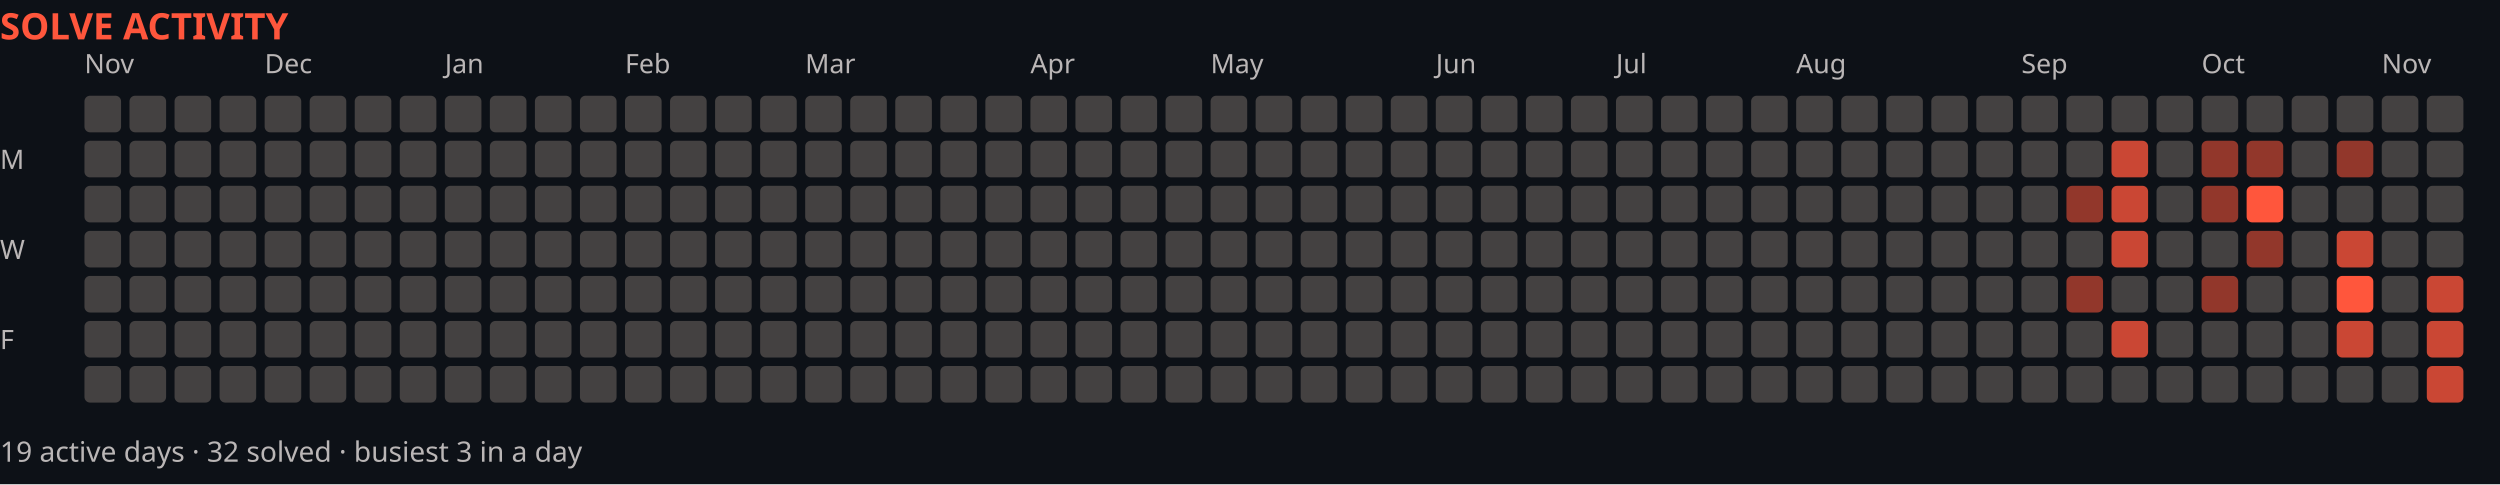
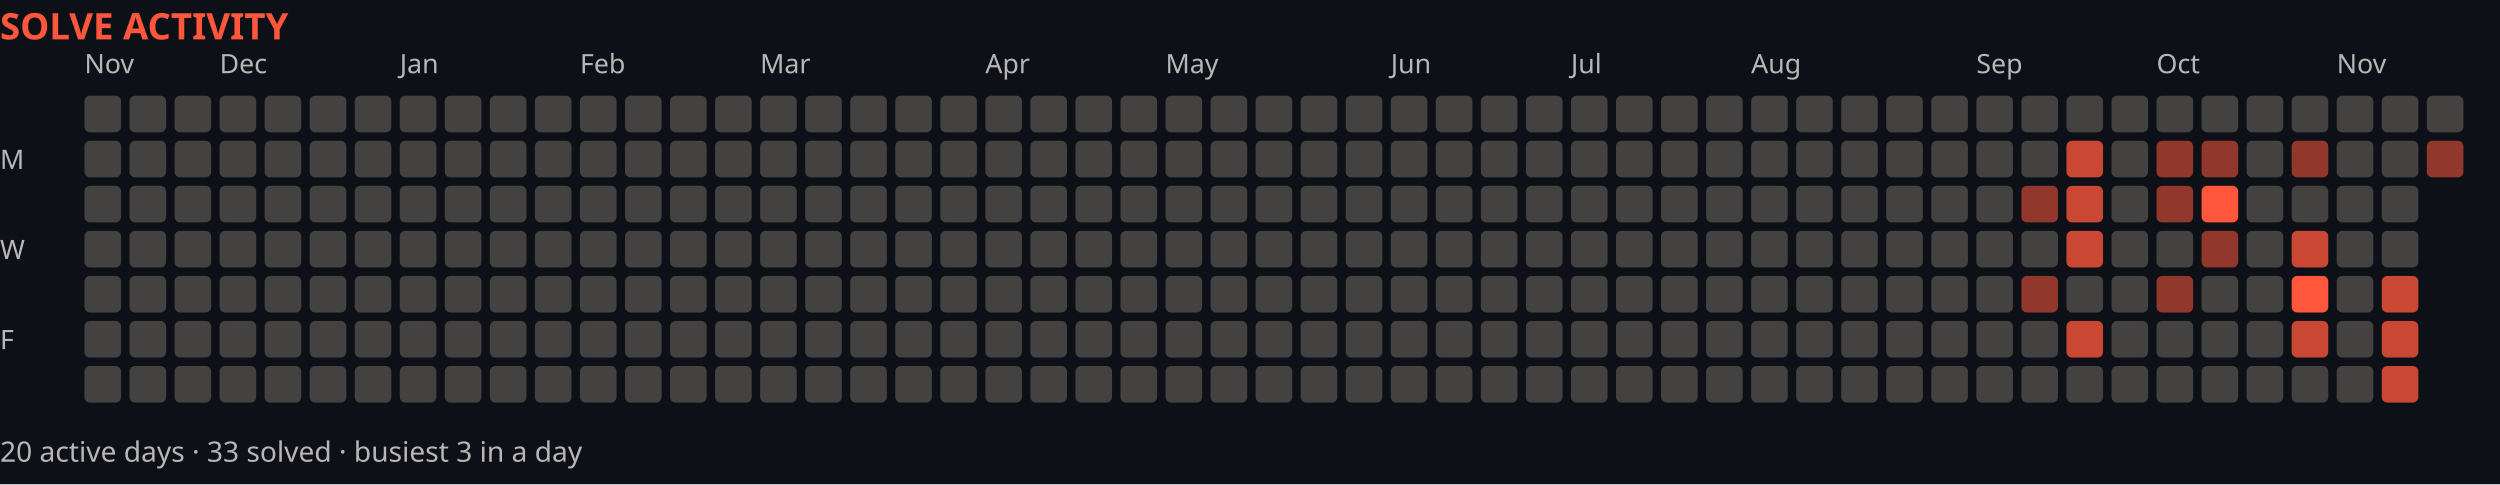
<svg xmlns="http://www.w3.org/2000/svg" width="888" height="172" viewBox="0 0 888 172" role="img" aria-label="Solve activity over the last year">
  <rect width="888" height="172" fill="#0d1117" />
  <text x="0" y="14" font-family="system-ui,sans-serif" font-size="13" font-weight="700" fill="#ff563c">SOLVE ACTIVITY</text>
  <text x="30" y="26" font-family="system-ui,sans-serif" font-size="9.5" fill="#bab6b6">Nov</text>
-   <text x="94" y="26" font-family="system-ui,sans-serif" font-size="9.5" fill="#bab6b6">Dec</text>
-   <text x="158" y="26" font-family="system-ui,sans-serif" font-size="9.5" fill="#bab6b6">Jan</text>
-   <text x="222" y="26" font-family="system-ui,sans-serif" font-size="9.5" fill="#bab6b6">Feb</text>
-   <text x="286" y="26" font-family="system-ui,sans-serif" font-size="9.5" fill="#bab6b6">Mar</text>
-   <text x="366" y="26" font-family="system-ui,sans-serif" font-size="9.5" fill="#bab6b6">Apr</text>
-   <text x="430" y="26" font-family="system-ui,sans-serif" font-size="9.5" fill="#bab6b6">May</text>
-   <text x="510" y="26" font-family="system-ui,sans-serif" font-size="9.5" fill="#bab6b6">Jun</text>
-   <text x="574" y="26" font-family="system-ui,sans-serif" font-size="9.5" fill="#bab6b6">Jul</text>
-   <text x="638" y="26" font-family="system-ui,sans-serif" font-size="9.5" fill="#bab6b6">Aug</text>
-   <text x="718" y="26" font-family="system-ui,sans-serif" font-size="9.5" fill="#bab6b6">Sep</text>
-   <text x="782" y="26" font-family="system-ui,sans-serif" font-size="9.5" fill="#bab6b6">Oct</text>
-   <text x="846" y="26" font-family="system-ui,sans-serif" font-size="9.5" fill="#bab6b6">Nov</text>
+   <text x="78" y="26" font-family="system-ui,sans-serif" font-size="9.5" fill="#bab6b6">Dec</text>
+   <text x="142" y="26" font-family="system-ui,sans-serif" font-size="9.5" fill="#bab6b6">Jan</text>
+   <text x="206" y="26" font-family="system-ui,sans-serif" font-size="9.5" fill="#bab6b6">Feb</text>
+   <text x="270" y="26" font-family="system-ui,sans-serif" font-size="9.5" fill="#bab6b6">Mar</text>
+   <text x="350" y="26" font-family="system-ui,sans-serif" font-size="9.5" fill="#bab6b6">Apr</text>
+   <text x="414" y="26" font-family="system-ui,sans-serif" font-size="9.5" fill="#bab6b6">May</text>
+   <text x="494" y="26" font-family="system-ui,sans-serif" font-size="9.5" fill="#bab6b6">Jun</text>
+   <text x="558" y="26" font-family="system-ui,sans-serif" font-size="9.5" fill="#bab6b6">Jul</text>
+   <text x="622" y="26" font-family="system-ui,sans-serif" font-size="9.5" fill="#bab6b6">Aug</text>
+   <text x="702" y="26" font-family="system-ui,sans-serif" font-size="9.5" fill="#bab6b6">Sep</text>
+   <text x="766" y="26" font-family="system-ui,sans-serif" font-size="9.5" fill="#bab6b6">Oct</text>
+   <text x="830" y="26" font-family="system-ui,sans-serif" font-size="9.5" fill="#bab6b6">Nov</text>
  <text x="0" y="60" font-family="system-ui,sans-serif" font-size="9.5" fill="#bab6b6">M</text>
  <text x="0" y="92" font-family="system-ui,sans-serif" font-size="9.5" fill="#bab6b6">W</text>
  <text x="0" y="124" font-family="system-ui,sans-serif" font-size="9.5" fill="#bab6b6">F</text>
  <rect x="30" y="34" width="13" height="13" fill="#444141" rx="2" />
  <rect x="30" y="50" width="13" height="13" fill="#444141" rx="2" />
  <rect x="30" y="66" width="13" height="13" fill="#444141" rx="2" />
  <rect x="30" y="82" width="13" height="13" fill="#444141" rx="2" />
  <rect x="30" y="98" width="13" height="13" fill="#444141" rx="2" />
  <rect x="30" y="114" width="13" height="13" fill="#444141" rx="2" />
  <rect x="30" y="130" width="13" height="13" fill="#444141" rx="2" />
  <rect x="46" y="34" width="13" height="13" fill="#444141" rx="2" />
  <rect x="46" y="50" width="13" height="13" fill="#444141" rx="2" />
  <rect x="46" y="66" width="13" height="13" fill="#444141" rx="2" />
  <rect x="46" y="82" width="13" height="13" fill="#444141" rx="2" />
  <rect x="46" y="98" width="13" height="13" fill="#444141" rx="2" />
  <rect x="46" y="114" width="13" height="13" fill="#444141" rx="2" />
  <rect x="46" y="130" width="13" height="13" fill="#444141" rx="2" />
  <rect x="62" y="34" width="13" height="13" fill="#444141" rx="2" />
  <rect x="62" y="50" width="13" height="13" fill="#444141" rx="2" />
  <rect x="62" y="66" width="13" height="13" fill="#444141" rx="2" />
  <rect x="62" y="82" width="13" height="13" fill="#444141" rx="2" />
  <rect x="62" y="98" width="13" height="13" fill="#444141" rx="2" />
  <rect x="62" y="114" width="13" height="13" fill="#444141" rx="2" />
  <rect x="62" y="130" width="13" height="13" fill="#444141" rx="2" />
  <rect x="78" y="34" width="13" height="13" fill="#444141" rx="2" />
  <rect x="78" y="50" width="13" height="13" fill="#444141" rx="2" />
  <rect x="78" y="66" width="13" height="13" fill="#444141" rx="2" />
  <rect x="78" y="82" width="13" height="13" fill="#444141" rx="2" />
  <rect x="78" y="98" width="13" height="13" fill="#444141" rx="2" />
  <rect x="78" y="114" width="13" height="13" fill="#444141" rx="2" />
  <rect x="78" y="130" width="13" height="13" fill="#444141" rx="2" />
  <rect x="94" y="34" width="13" height="13" fill="#444141" rx="2" />
  <rect x="94" y="50" width="13" height="13" fill="#444141" rx="2" />
  <rect x="94" y="66" width="13" height="13" fill="#444141" rx="2" />
  <rect x="94" y="82" width="13" height="13" fill="#444141" rx="2" />
  <rect x="94" y="98" width="13" height="13" fill="#444141" rx="2" />
  <rect x="94" y="114" width="13" height="13" fill="#444141" rx="2" />
  <rect x="94" y="130" width="13" height="13" fill="#444141" rx="2" />
  <rect x="110" y="34" width="13" height="13" fill="#444141" rx="2" />
  <rect x="110" y="50" width="13" height="13" fill="#444141" rx="2" />
  <rect x="110" y="66" width="13" height="13" fill="#444141" rx="2" />
  <rect x="110" y="82" width="13" height="13" fill="#444141" rx="2" />
  <rect x="110" y="98" width="13" height="13" fill="#444141" rx="2" />
  <rect x="110" y="114" width="13" height="13" fill="#444141" rx="2" />
  <rect x="110" y="130" width="13" height="13" fill="#444141" rx="2" />
  <rect x="126" y="34" width="13" height="13" fill="#444141" rx="2" />
  <rect x="126" y="50" width="13" height="13" fill="#444141" rx="2" />
  <rect x="126" y="66" width="13" height="13" fill="#444141" rx="2" />
  <rect x="126" y="82" width="13" height="13" fill="#444141" rx="2" />
  <rect x="126" y="98" width="13" height="13" fill="#444141" rx="2" />
  <rect x="126" y="114" width="13" height="13" fill="#444141" rx="2" />
  <rect x="126" y="130" width="13" height="13" fill="#444141" rx="2" />
  <rect x="142" y="34" width="13" height="13" fill="#444141" rx="2" />
  <rect x="142" y="50" width="13" height="13" fill="#444141" rx="2" />
  <rect x="142" y="66" width="13" height="13" fill="#444141" rx="2" />
  <rect x="142" y="82" width="13" height="13" fill="#444141" rx="2" />
  <rect x="142" y="98" width="13" height="13" fill="#444141" rx="2" />
  <rect x="142" y="114" width="13" height="13" fill="#444141" rx="2" />
  <rect x="142" y="130" width="13" height="13" fill="#444141" rx="2" />
  <rect x="158" y="34" width="13" height="13" fill="#444141" rx="2" />
  <rect x="158" y="50" width="13" height="13" fill="#444141" rx="2" />
  <rect x="158" y="66" width="13" height="13" fill="#444141" rx="2" />
  <rect x="158" y="82" width="13" height="13" fill="#444141" rx="2" />
  <rect x="158" y="98" width="13" height="13" fill="#444141" rx="2" />
  <rect x="158" y="114" width="13" height="13" fill="#444141" rx="2" />
  <rect x="158" y="130" width="13" height="13" fill="#444141" rx="2" />
  <rect x="174" y="34" width="13" height="13" fill="#444141" rx="2" />
  <rect x="174" y="50" width="13" height="13" fill="#444141" rx="2" />
  <rect x="174" y="66" width="13" height="13" fill="#444141" rx="2" />
  <rect x="174" y="82" width="13" height="13" fill="#444141" rx="2" />
  <rect x="174" y="98" width="13" height="13" fill="#444141" rx="2" />
  <rect x="174" y="114" width="13" height="13" fill="#444141" rx="2" />
  <rect x="174" y="130" width="13" height="13" fill="#444141" rx="2" />
  <rect x="190" y="34" width="13" height="13" fill="#444141" rx="2" />
  <rect x="190" y="50" width="13" height="13" fill="#444141" rx="2" />
  <rect x="190" y="66" width="13" height="13" fill="#444141" rx="2" />
  <rect x="190" y="82" width="13" height="13" fill="#444141" rx="2" />
  <rect x="190" y="98" width="13" height="13" fill="#444141" rx="2" />
  <rect x="190" y="114" width="13" height="13" fill="#444141" rx="2" />
  <rect x="190" y="130" width="13" height="13" fill="#444141" rx="2" />
  <rect x="206" y="34" width="13" height="13" fill="#444141" rx="2" />
  <rect x="206" y="50" width="13" height="13" fill="#444141" rx="2" />
  <rect x="206" y="66" width="13" height="13" fill="#444141" rx="2" />
  <rect x="206" y="82" width="13" height="13" fill="#444141" rx="2" />
  <rect x="206" y="98" width="13" height="13" fill="#444141" rx="2" />
  <rect x="206" y="114" width="13" height="13" fill="#444141" rx="2" />
  <rect x="206" y="130" width="13" height="13" fill="#444141" rx="2" />
  <rect x="222" y="34" width="13" height="13" fill="#444141" rx="2" />
  <rect x="222" y="50" width="13" height="13" fill="#444141" rx="2" />
  <rect x="222" y="66" width="13" height="13" fill="#444141" rx="2" />
  <rect x="222" y="82" width="13" height="13" fill="#444141" rx="2" />
  <rect x="222" y="98" width="13" height="13" fill="#444141" rx="2" />
  <rect x="222" y="114" width="13" height="13" fill="#444141" rx="2" />
  <rect x="222" y="130" width="13" height="13" fill="#444141" rx="2" />
  <rect x="238" y="34" width="13" height="13" fill="#444141" rx="2" />
  <rect x="238" y="50" width="13" height="13" fill="#444141" rx="2" />
  <rect x="238" y="66" width="13" height="13" fill="#444141" rx="2" />
  <rect x="238" y="82" width="13" height="13" fill="#444141" rx="2" />
  <rect x="238" y="98" width="13" height="13" fill="#444141" rx="2" />
  <rect x="238" y="114" width="13" height="13" fill="#444141" rx="2" />
  <rect x="238" y="130" width="13" height="13" fill="#444141" rx="2" />
  <rect x="254" y="34" width="13" height="13" fill="#444141" rx="2" />
  <rect x="254" y="50" width="13" height="13" fill="#444141" rx="2" />
  <rect x="254" y="66" width="13" height="13" fill="#444141" rx="2" />
  <rect x="254" y="82" width="13" height="13" fill="#444141" rx="2" />
  <rect x="254" y="98" width="13" height="13" fill="#444141" rx="2" />
  <rect x="254" y="114" width="13" height="13" fill="#444141" rx="2" />
  <rect x="254" y="130" width="13" height="13" fill="#444141" rx="2" />
  <rect x="270" y="34" width="13" height="13" fill="#444141" rx="2" />
  <rect x="270" y="50" width="13" height="13" fill="#444141" rx="2" />
  <rect x="270" y="66" width="13" height="13" fill="#444141" rx="2" />
  <rect x="270" y="82" width="13" height="13" fill="#444141" rx="2" />
  <rect x="270" y="98" width="13" height="13" fill="#444141" rx="2" />
  <rect x="270" y="114" width="13" height="13" fill="#444141" rx="2" />
  <rect x="270" y="130" width="13" height="13" fill="#444141" rx="2" />
  <rect x="286" y="34" width="13" height="13" fill="#444141" rx="2" />
  <rect x="286" y="50" width="13" height="13" fill="#444141" rx="2" />
  <rect x="286" y="66" width="13" height="13" fill="#444141" rx="2" />
  <rect x="286" y="82" width="13" height="13" fill="#444141" rx="2" />
  <rect x="286" y="98" width="13" height="13" fill="#444141" rx="2" />
  <rect x="286" y="114" width="13" height="13" fill="#444141" rx="2" />
  <rect x="286" y="130" width="13" height="13" fill="#444141" rx="2" />
  <rect x="302" y="34" width="13" height="13" fill="#444141" rx="2" />
  <rect x="302" y="50" width="13" height="13" fill="#444141" rx="2" />
  <rect x="302" y="66" width="13" height="13" fill="#444141" rx="2" />
  <rect x="302" y="82" width="13" height="13" fill="#444141" rx="2" />
  <rect x="302" y="98" width="13" height="13" fill="#444141" rx="2" />
  <rect x="302" y="114" width="13" height="13" fill="#444141" rx="2" />
  <rect x="302" y="130" width="13" height="13" fill="#444141" rx="2" />
  <rect x="318" y="34" width="13" height="13" fill="#444141" rx="2" />
  <rect x="318" y="50" width="13" height="13" fill="#444141" rx="2" />
  <rect x="318" y="66" width="13" height="13" fill="#444141" rx="2" />
  <rect x="318" y="82" width="13" height="13" fill="#444141" rx="2" />
  <rect x="318" y="98" width="13" height="13" fill="#444141" rx="2" />
  <rect x="318" y="114" width="13" height="13" fill="#444141" rx="2" />
  <rect x="318" y="130" width="13" height="13" fill="#444141" rx="2" />
  <rect x="334" y="34" width="13" height="13" fill="#444141" rx="2" />
  <rect x="334" y="50" width="13" height="13" fill="#444141" rx="2" />
  <rect x="334" y="66" width="13" height="13" fill="#444141" rx="2" />
  <rect x="334" y="82" width="13" height="13" fill="#444141" rx="2" />
  <rect x="334" y="98" width="13" height="13" fill="#444141" rx="2" />
  <rect x="334" y="114" width="13" height="13" fill="#444141" rx="2" />
  <rect x="334" y="130" width="13" height="13" fill="#444141" rx="2" />
  <rect x="350" y="34" width="13" height="13" fill="#444141" rx="2" />
  <rect x="350" y="50" width="13" height="13" fill="#444141" rx="2" />
  <rect x="350" y="66" width="13" height="13" fill="#444141" rx="2" />
  <rect x="350" y="82" width="13" height="13" fill="#444141" rx="2" />
  <rect x="350" y="98" width="13" height="13" fill="#444141" rx="2" />
  <rect x="350" y="114" width="13" height="13" fill="#444141" rx="2" />
  <rect x="350" y="130" width="13" height="13" fill="#444141" rx="2" />
  <rect x="366" y="34" width="13" height="13" fill="#444141" rx="2" />
  <rect x="366" y="50" width="13" height="13" fill="#444141" rx="2" />
  <rect x="366" y="66" width="13" height="13" fill="#444141" rx="2" />
  <rect x="366" y="82" width="13" height="13" fill="#444141" rx="2" />
  <rect x="366" y="98" width="13" height="13" fill="#444141" rx="2" />
  <rect x="366" y="114" width="13" height="13" fill="#444141" rx="2" />
  <rect x="366" y="130" width="13" height="13" fill="#444141" rx="2" />
  <rect x="382" y="34" width="13" height="13" fill="#444141" rx="2" />
  <rect x="382" y="50" width="13" height="13" fill="#444141" rx="2" />
  <rect x="382" y="66" width="13" height="13" fill="#444141" rx="2" />
  <rect x="382" y="82" width="13" height="13" fill="#444141" rx="2" />
  <rect x="382" y="98" width="13" height="13" fill="#444141" rx="2" />
  <rect x="382" y="114" width="13" height="13" fill="#444141" rx="2" />
  <rect x="382" y="130" width="13" height="13" fill="#444141" rx="2" />
  <rect x="398" y="34" width="13" height="13" fill="#444141" rx="2" />
  <rect x="398" y="50" width="13" height="13" fill="#444141" rx="2" />
  <rect x="398" y="66" width="13" height="13" fill="#444141" rx="2" />
  <rect x="398" y="82" width="13" height="13" fill="#444141" rx="2" />
  <rect x="398" y="98" width="13" height="13" fill="#444141" rx="2" />
  <rect x="398" y="114" width="13" height="13" fill="#444141" rx="2" />
  <rect x="398" y="130" width="13" height="13" fill="#444141" rx="2" />
  <rect x="414" y="34" width="13" height="13" fill="#444141" rx="2" />
  <rect x="414" y="50" width="13" height="13" fill="#444141" rx="2" />
  <rect x="414" y="66" width="13" height="13" fill="#444141" rx="2" />
  <rect x="414" y="82" width="13" height="13" fill="#444141" rx="2" />
  <rect x="414" y="98" width="13" height="13" fill="#444141" rx="2" />
  <rect x="414" y="114" width="13" height="13" fill="#444141" rx="2" />
  <rect x="414" y="130" width="13" height="13" fill="#444141" rx="2" />
  <rect x="430" y="34" width="13" height="13" fill="#444141" rx="2" />
  <rect x="430" y="50" width="13" height="13" fill="#444141" rx="2" />
  <rect x="430" y="66" width="13" height="13" fill="#444141" rx="2" />
  <rect x="430" y="82" width="13" height="13" fill="#444141" rx="2" />
  <rect x="430" y="98" width="13" height="13" fill="#444141" rx="2" />
  <rect x="430" y="114" width="13" height="13" fill="#444141" rx="2" />
  <rect x="430" y="130" width="13" height="13" fill="#444141" rx="2" />
  <rect x="446" y="34" width="13" height="13" fill="#444141" rx="2" />
  <rect x="446" y="50" width="13" height="13" fill="#444141" rx="2" />
  <rect x="446" y="66" width="13" height="13" fill="#444141" rx="2" />
  <rect x="446" y="82" width="13" height="13" fill="#444141" rx="2" />
  <rect x="446" y="98" width="13" height="13" fill="#444141" rx="2" />
  <rect x="446" y="114" width="13" height="13" fill="#444141" rx="2" />
  <rect x="446" y="130" width="13" height="13" fill="#444141" rx="2" />
  <rect x="462" y="34" width="13" height="13" fill="#444141" rx="2" />
  <rect x="462" y="50" width="13" height="13" fill="#444141" rx="2" />
  <rect x="462" y="66" width="13" height="13" fill="#444141" rx="2" />
  <rect x="462" y="82" width="13" height="13" fill="#444141" rx="2" />
  <rect x="462" y="98" width="13" height="13" fill="#444141" rx="2" />
  <rect x="462" y="114" width="13" height="13" fill="#444141" rx="2" />
  <rect x="462" y="130" width="13" height="13" fill="#444141" rx="2" />
  <rect x="478" y="34" width="13" height="13" fill="#444141" rx="2" />
  <rect x="478" y="50" width="13" height="13" fill="#444141" rx="2" />
  <rect x="478" y="66" width="13" height="13" fill="#444141" rx="2" />
  <rect x="478" y="82" width="13" height="13" fill="#444141" rx="2" />
  <rect x="478" y="98" width="13" height="13" fill="#444141" rx="2" />
  <rect x="478" y="114" width="13" height="13" fill="#444141" rx="2" />
  <rect x="478" y="130" width="13" height="13" fill="#444141" rx="2" />
  <rect x="494" y="34" width="13" height="13" fill="#444141" rx="2" />
  <rect x="494" y="50" width="13" height="13" fill="#444141" rx="2" />
  <rect x="494" y="66" width="13" height="13" fill="#444141" rx="2" />
  <rect x="494" y="82" width="13" height="13" fill="#444141" rx="2" />
  <rect x="494" y="98" width="13" height="13" fill="#444141" rx="2" />
  <rect x="494" y="114" width="13" height="13" fill="#444141" rx="2" />
  <rect x="494" y="130" width="13" height="13" fill="#444141" rx="2" />
  <rect x="510" y="34" width="13" height="13" fill="#444141" rx="2" />
  <rect x="510" y="50" width="13" height="13" fill="#444141" rx="2" />
  <rect x="510" y="66" width="13" height="13" fill="#444141" rx="2" />
  <rect x="510" y="82" width="13" height="13" fill="#444141" rx="2" />
  <rect x="510" y="98" width="13" height="13" fill="#444141" rx="2" />
  <rect x="510" y="114" width="13" height="13" fill="#444141" rx="2" />
  <rect x="510" y="130" width="13" height="13" fill="#444141" rx="2" />
  <rect x="526" y="34" width="13" height="13" fill="#444141" rx="2" />
  <rect x="526" y="50" width="13" height="13" fill="#444141" rx="2" />
  <rect x="526" y="66" width="13" height="13" fill="#444141" rx="2" />
  <rect x="526" y="82" width="13" height="13" fill="#444141" rx="2" />
  <rect x="526" y="98" width="13" height="13" fill="#444141" rx="2" />
  <rect x="526" y="114" width="13" height="13" fill="#444141" rx="2" />
  <rect x="526" y="130" width="13" height="13" fill="#444141" rx="2" />
  <rect x="542" y="34" width="13" height="13" fill="#444141" rx="2" />
  <rect x="542" y="50" width="13" height="13" fill="#444141" rx="2" />
  <rect x="542" y="66" width="13" height="13" fill="#444141" rx="2" />
  <rect x="542" y="82" width="13" height="13" fill="#444141" rx="2" />
  <rect x="542" y="98" width="13" height="13" fill="#444141" rx="2" />
  <rect x="542" y="114" width="13" height="13" fill="#444141" rx="2" />
  <rect x="542" y="130" width="13" height="13" fill="#444141" rx="2" />
  <rect x="558" y="34" width="13" height="13" fill="#444141" rx="2" />
  <rect x="558" y="50" width="13" height="13" fill="#444141" rx="2" />
  <rect x="558" y="66" width="13" height="13" fill="#444141" rx="2" />
  <rect x="558" y="82" width="13" height="13" fill="#444141" rx="2" />
  <rect x="558" y="98" width="13" height="13" fill="#444141" rx="2" />
  <rect x="558" y="114" width="13" height="13" fill="#444141" rx="2" />
  <rect x="558" y="130" width="13" height="13" fill="#444141" rx="2" />
  <rect x="574" y="34" width="13" height="13" fill="#444141" rx="2" />
  <rect x="574" y="50" width="13" height="13" fill="#444141" rx="2" />
  <rect x="574" y="66" width="13" height="13" fill="#444141" rx="2" />
  <rect x="574" y="82" width="13" height="13" fill="#444141" rx="2" />
  <rect x="574" y="98" width="13" height="13" fill="#444141" rx="2" />
  <rect x="574" y="114" width="13" height="13" fill="#444141" rx="2" />
  <rect x="574" y="130" width="13" height="13" fill="#444141" rx="2" />
  <rect x="590" y="34" width="13" height="13" fill="#444141" rx="2" />
  <rect x="590" y="50" width="13" height="13" fill="#444141" rx="2" />
  <rect x="590" y="66" width="13" height="13" fill="#444141" rx="2" />
  <rect x="590" y="82" width="13" height="13" fill="#444141" rx="2" />
  <rect x="590" y="98" width="13" height="13" fill="#444141" rx="2" />
  <rect x="590" y="114" width="13" height="13" fill="#444141" rx="2" />
  <rect x="590" y="130" width="13" height="13" fill="#444141" rx="2" />
  <rect x="606" y="34" width="13" height="13" fill="#444141" rx="2" />
  <rect x="606" y="50" width="13" height="13" fill="#444141" rx="2" />
  <rect x="606" y="66" width="13" height="13" fill="#444141" rx="2" />
  <rect x="606" y="82" width="13" height="13" fill="#444141" rx="2" />
  <rect x="606" y="98" width="13" height="13" fill="#444141" rx="2" />
  <rect x="606" y="114" width="13" height="13" fill="#444141" rx="2" />
  <rect x="606" y="130" width="13" height="13" fill="#444141" rx="2" />
  <rect x="622" y="34" width="13" height="13" fill="#444141" rx="2" />
  <rect x="622" y="50" width="13" height="13" fill="#444141" rx="2" />
  <rect x="622" y="66" width="13" height="13" fill="#444141" rx="2" />
  <rect x="622" y="82" width="13" height="13" fill="#444141" rx="2" />
  <rect x="622" y="98" width="13" height="13" fill="#444141" rx="2" />
  <rect x="622" y="114" width="13" height="13" fill="#444141" rx="2" />
  <rect x="622" y="130" width="13" height="13" fill="#444141" rx="2" />
  <rect x="638" y="34" width="13" height="13" fill="#444141" rx="2" />
  <rect x="638" y="50" width="13" height="13" fill="#444141" rx="2" />
  <rect x="638" y="66" width="13" height="13" fill="#444141" rx="2" />
  <rect x="638" y="82" width="13" height="13" fill="#444141" rx="2" />
  <rect x="638" y="98" width="13" height="13" fill="#444141" rx="2" />
  <rect x="638" y="114" width="13" height="13" fill="#444141" rx="2" />
  <rect x="638" y="130" width="13" height="13" fill="#444141" rx="2" />
  <rect x="654" y="34" width="13" height="13" fill="#444141" rx="2" />
  <rect x="654" y="50" width="13" height="13" fill="#444141" rx="2" />
  <rect x="654" y="66" width="13" height="13" fill="#444141" rx="2" />
  <rect x="654" y="82" width="13" height="13" fill="#444141" rx="2" />
  <rect x="654" y="98" width="13" height="13" fill="#444141" rx="2" />
  <rect x="654" y="114" width="13" height="13" fill="#444141" rx="2" />
  <rect x="654" y="130" width="13" height="13" fill="#444141" rx="2" />
  <rect x="670" y="34" width="13" height="13" fill="#444141" rx="2" />
  <rect x="670" y="50" width="13" height="13" fill="#444141" rx="2" />
  <rect x="670" y="66" width="13" height="13" fill="#444141" rx="2" />
  <rect x="670" y="82" width="13" height="13" fill="#444141" rx="2" />
  <rect x="670" y="98" width="13" height="13" fill="#444141" rx="2" />
  <rect x="670" y="114" width="13" height="13" fill="#444141" rx="2" />
  <rect x="670" y="130" width="13" height="13" fill="#444141" rx="2" />
  <rect x="686" y="34" width="13" height="13" fill="#444141" rx="2" />
  <rect x="686" y="50" width="13" height="13" fill="#444141" rx="2" />
  <rect x="686" y="66" width="13" height="13" fill="#444141" rx="2" />
  <rect x="686" y="82" width="13" height="13" fill="#444141" rx="2" />
  <rect x="686" y="98" width="13" height="13" fill="#444141" rx="2" />
  <rect x="686" y="114" width="13" height="13" fill="#444141" rx="2" />
  <rect x="686" y="130" width="13" height="13" fill="#444141" rx="2" />
  <rect x="702" y="34" width="13" height="13" fill="#444141" rx="2" />
  <rect x="702" y="50" width="13" height="13" fill="#444141" rx="2" />
  <rect x="702" y="66" width="13" height="13" fill="#444141" rx="2" />
  <rect x="702" y="82" width="13" height="13" fill="#444141" rx="2" />
  <rect x="702" y="98" width="13" height="13" fill="#444141" rx="2" />
  <rect x="702" y="114" width="13" height="13" fill="#444141" rx="2" />
  <rect x="702" y="130" width="13" height="13" fill="#444141" rx="2" />
  <rect x="718" y="34" width="13" height="13" fill="#444141" rx="2" />
  <rect x="718" y="50" width="13" height="13" fill="#444141" rx="2" />
-   <rect x="718" y="66" width="13" height="13" fill="#444141" rx="2" />
+   <rect x="718" y="66" width="13" height="13" fill="#ff563c8c" rx="2" />
  <rect x="718" y="82" width="13" height="13" fill="#444141" rx="2" />
-   <rect x="718" y="98" width="13" height="13" fill="#444141" rx="2" />
+   <rect x="718" y="98" width="13" height="13" fill="#ff563c8c" rx="2" />
  <rect x="718" y="114" width="13" height="13" fill="#444141" rx="2" />
  <rect x="718" y="130" width="13" height="13" fill="#444141" rx="2" />
  <rect x="734" y="34" width="13" height="13" fill="#444141" rx="2" />
-   <rect x="734" y="50" width="13" height="13" fill="#444141" rx="2" />
-   <rect x="734" y="66" width="13" height="13" fill="#ff563c8c" rx="2" />
-   <rect x="734" y="82" width="13" height="13" fill="#444141" rx="2" />
-   <rect x="734" y="98" width="13" height="13" fill="#ff563c8c" rx="2" />
-   <rect x="734" y="114" width="13" height="13" fill="#444141" rx="2" />
+   <rect x="734" y="50" width="13" height="13" fill="#ff563cc7" rx="2" />
+   <rect x="734" y="66" width="13" height="13" fill="#ff563cc7" rx="2" />
+   <rect x="734" y="82" width="13" height="13" fill="#ff563cc7" rx="2" />
+   <rect x="734" y="98" width="13" height="13" fill="#444141" rx="2" />
+   <rect x="734" y="114" width="13" height="13" fill="#ff563cc7" rx="2" />
  <rect x="734" y="130" width="13" height="13" fill="#444141" rx="2" />
  <rect x="750" y="34" width="13" height="13" fill="#444141" rx="2" />
-   <rect x="750" y="50" width="13" height="13" fill="#ff563cc7" rx="2" />
-   <rect x="750" y="66" width="13" height="13" fill="#ff563cc7" rx="2" />
-   <rect x="750" y="82" width="13" height="13" fill="#ff563cc7" rx="2" />
+   <rect x="750" y="50" width="13" height="13" fill="#444141" rx="2" />
+   <rect x="750" y="66" width="13" height="13" fill="#444141" rx="2" />
+   <rect x="750" y="82" width="13" height="13" fill="#444141" rx="2" />
  <rect x="750" y="98" width="13" height="13" fill="#444141" rx="2" />
-   <rect x="750" y="114" width="13" height="13" fill="#ff563cc7" rx="2" />
+   <rect x="750" y="114" width="13" height="13" fill="#444141" rx="2" />
  <rect x="750" y="130" width="13" height="13" fill="#444141" rx="2" />
  <rect x="766" y="34" width="13" height="13" fill="#444141" rx="2" />
-   <rect x="766" y="50" width="13" height="13" fill="#444141" rx="2" />
-   <rect x="766" y="66" width="13" height="13" fill="#444141" rx="2" />
+   <rect x="766" y="50" width="13" height="13" fill="#ff563c8c" rx="2" />
+   <rect x="766" y="66" width="13" height="13" fill="#ff563c8c" rx="2" />
  <rect x="766" y="82" width="13" height="13" fill="#444141" rx="2" />
-   <rect x="766" y="98" width="13" height="13" fill="#444141" rx="2" />
+   <rect x="766" y="98" width="13" height="13" fill="#ff563c8c" rx="2" />
  <rect x="766" y="114" width="13" height="13" fill="#444141" rx="2" />
  <rect x="766" y="130" width="13" height="13" fill="#444141" rx="2" />
  <rect x="782" y="34" width="13" height="13" fill="#444141" rx="2" />
  <rect x="782" y="50" width="13" height="13" fill="#ff563c8c" rx="2" />
-   <rect x="782" y="66" width="13" height="13" fill="#ff563c8c" rx="2" />
-   <rect x="782" y="82" width="13" height="13" fill="#444141" rx="2" />
-   <rect x="782" y="98" width="13" height="13" fill="#ff563c8c" rx="2" />
+   <rect x="782" y="66" width="13" height="13" fill="#ff563c" rx="2" />
+   <rect x="782" y="82" width="13" height="13" fill="#ff563c8c" rx="2" />
+   <rect x="782" y="98" width="13" height="13" fill="#444141" rx="2" />
  <rect x="782" y="114" width="13" height="13" fill="#444141" rx="2" />
  <rect x="782" y="130" width="13" height="13" fill="#444141" rx="2" />
  <rect x="798" y="34" width="13" height="13" fill="#444141" rx="2" />
-   <rect x="798" y="50" width="13" height="13" fill="#ff563c8c" rx="2" />
-   <rect x="798" y="66" width="13" height="13" fill="#ff563c" rx="2" />
-   <rect x="798" y="82" width="13" height="13" fill="#ff563c8c" rx="2" />
+   <rect x="798" y="50" width="13" height="13" fill="#444141" rx="2" />
+   <rect x="798" y="66" width="13" height="13" fill="#444141" rx="2" />
+   <rect x="798" y="82" width="13" height="13" fill="#444141" rx="2" />
  <rect x="798" y="98" width="13" height="13" fill="#444141" rx="2" />
  <rect x="798" y="114" width="13" height="13" fill="#444141" rx="2" />
  <rect x="798" y="130" width="13" height="13" fill="#444141" rx="2" />
  <rect x="814" y="34" width="13" height="13" fill="#444141" rx="2" />
-   <rect x="814" y="50" width="13" height="13" fill="#444141" rx="2" />
+   <rect x="814" y="50" width="13" height="13" fill="#ff563c8c" rx="2" />
  <rect x="814" y="66" width="13" height="13" fill="#444141" rx="2" />
-   <rect x="814" y="82" width="13" height="13" fill="#444141" rx="2" />
-   <rect x="814" y="98" width="13" height="13" fill="#444141" rx="2" />
-   <rect x="814" y="114" width="13" height="13" fill="#444141" rx="2" />
+   <rect x="814" y="82" width="13" height="13" fill="#ff563cc7" rx="2" />
+   <rect x="814" y="98" width="13" height="13" fill="#ff563c" rx="2" />
+   <rect x="814" y="114" width="13" height="13" fill="#ff563cc7" rx="2" />
  <rect x="814" y="130" width="13" height="13" fill="#444141" rx="2" />
  <rect x="830" y="34" width="13" height="13" fill="#444141" rx="2" />
-   <rect x="830" y="50" width="13" height="13" fill="#ff563c8c" rx="2" />
+   <rect x="830" y="50" width="13" height="13" fill="#444141" rx="2" />
  <rect x="830" y="66" width="13" height="13" fill="#444141" rx="2" />
-   <rect x="830" y="82" width="13" height="13" fill="#ff563cc7" rx="2" />
-   <rect x="830" y="98" width="13" height="13" fill="#ff563c" rx="2" />
-   <rect x="830" y="114" width="13" height="13" fill="#ff563cc7" rx="2" />
+   <rect x="830" y="82" width="13" height="13" fill="#444141" rx="2" />
+   <rect x="830" y="98" width="13" height="13" fill="#444141" rx="2" />
+   <rect x="830" y="114" width="13" height="13" fill="#444141" rx="2" />
  <rect x="830" y="130" width="13" height="13" fill="#444141" rx="2" />
  <rect x="846" y="34" width="13" height="13" fill="#444141" rx="2" />
  <rect x="846" y="50" width="13" height="13" fill="#444141" rx="2" />
  <rect x="846" y="66" width="13" height="13" fill="#444141" rx="2" />
  <rect x="846" y="82" width="13" height="13" fill="#444141" rx="2" />
-   <rect x="846" y="98" width="13" height="13" fill="#444141" rx="2" />
-   <rect x="846" y="114" width="13" height="13" fill="#444141" rx="2" />
-   <rect x="846" y="130" width="13" height="13" fill="#444141" rx="2" />
+   <rect x="846" y="98" width="13" height="13" fill="#ff563cc7" rx="2" />
+   <rect x="846" y="114" width="13" height="13" fill="#ff563cc7" rx="2" />
+   <rect x="846" y="130" width="13" height="13" fill="#ff563cc7" rx="2" />
  <rect x="862" y="34" width="13" height="13" fill="#444141" rx="2" />
-   <rect x="862" y="50" width="13" height="13" fill="#444141" rx="2" />
-   <rect x="862" y="66" width="13" height="13" fill="#444141" rx="2" />
-   <rect x="862" y="82" width="13" height="13" fill="#444141" rx="2" />
-   <rect x="862" y="98" width="13" height="13" fill="#ff563cc7" rx="2" />
-   <rect x="862" y="114" width="13" height="13" fill="#ff563cc7" rx="2" />
-   <rect x="862" y="130" width="13" height="13" fill="#ff563cc7" rx="2" />
-   <text x="0" y="164" font-family="system-ui,sans-serif" font-size="10" fill="#bab6b6">19 active days · 32 solved · busiest 3 in a day</text>
+   <rect x="862" y="50" width="13" height="13" fill="#ff563c8c" rx="2" />
+   <text x="0" y="164" font-family="system-ui,sans-serif" font-size="10" fill="#bab6b6">20 active days · 33 solved · busiest 3 in a day</text>
</svg>
